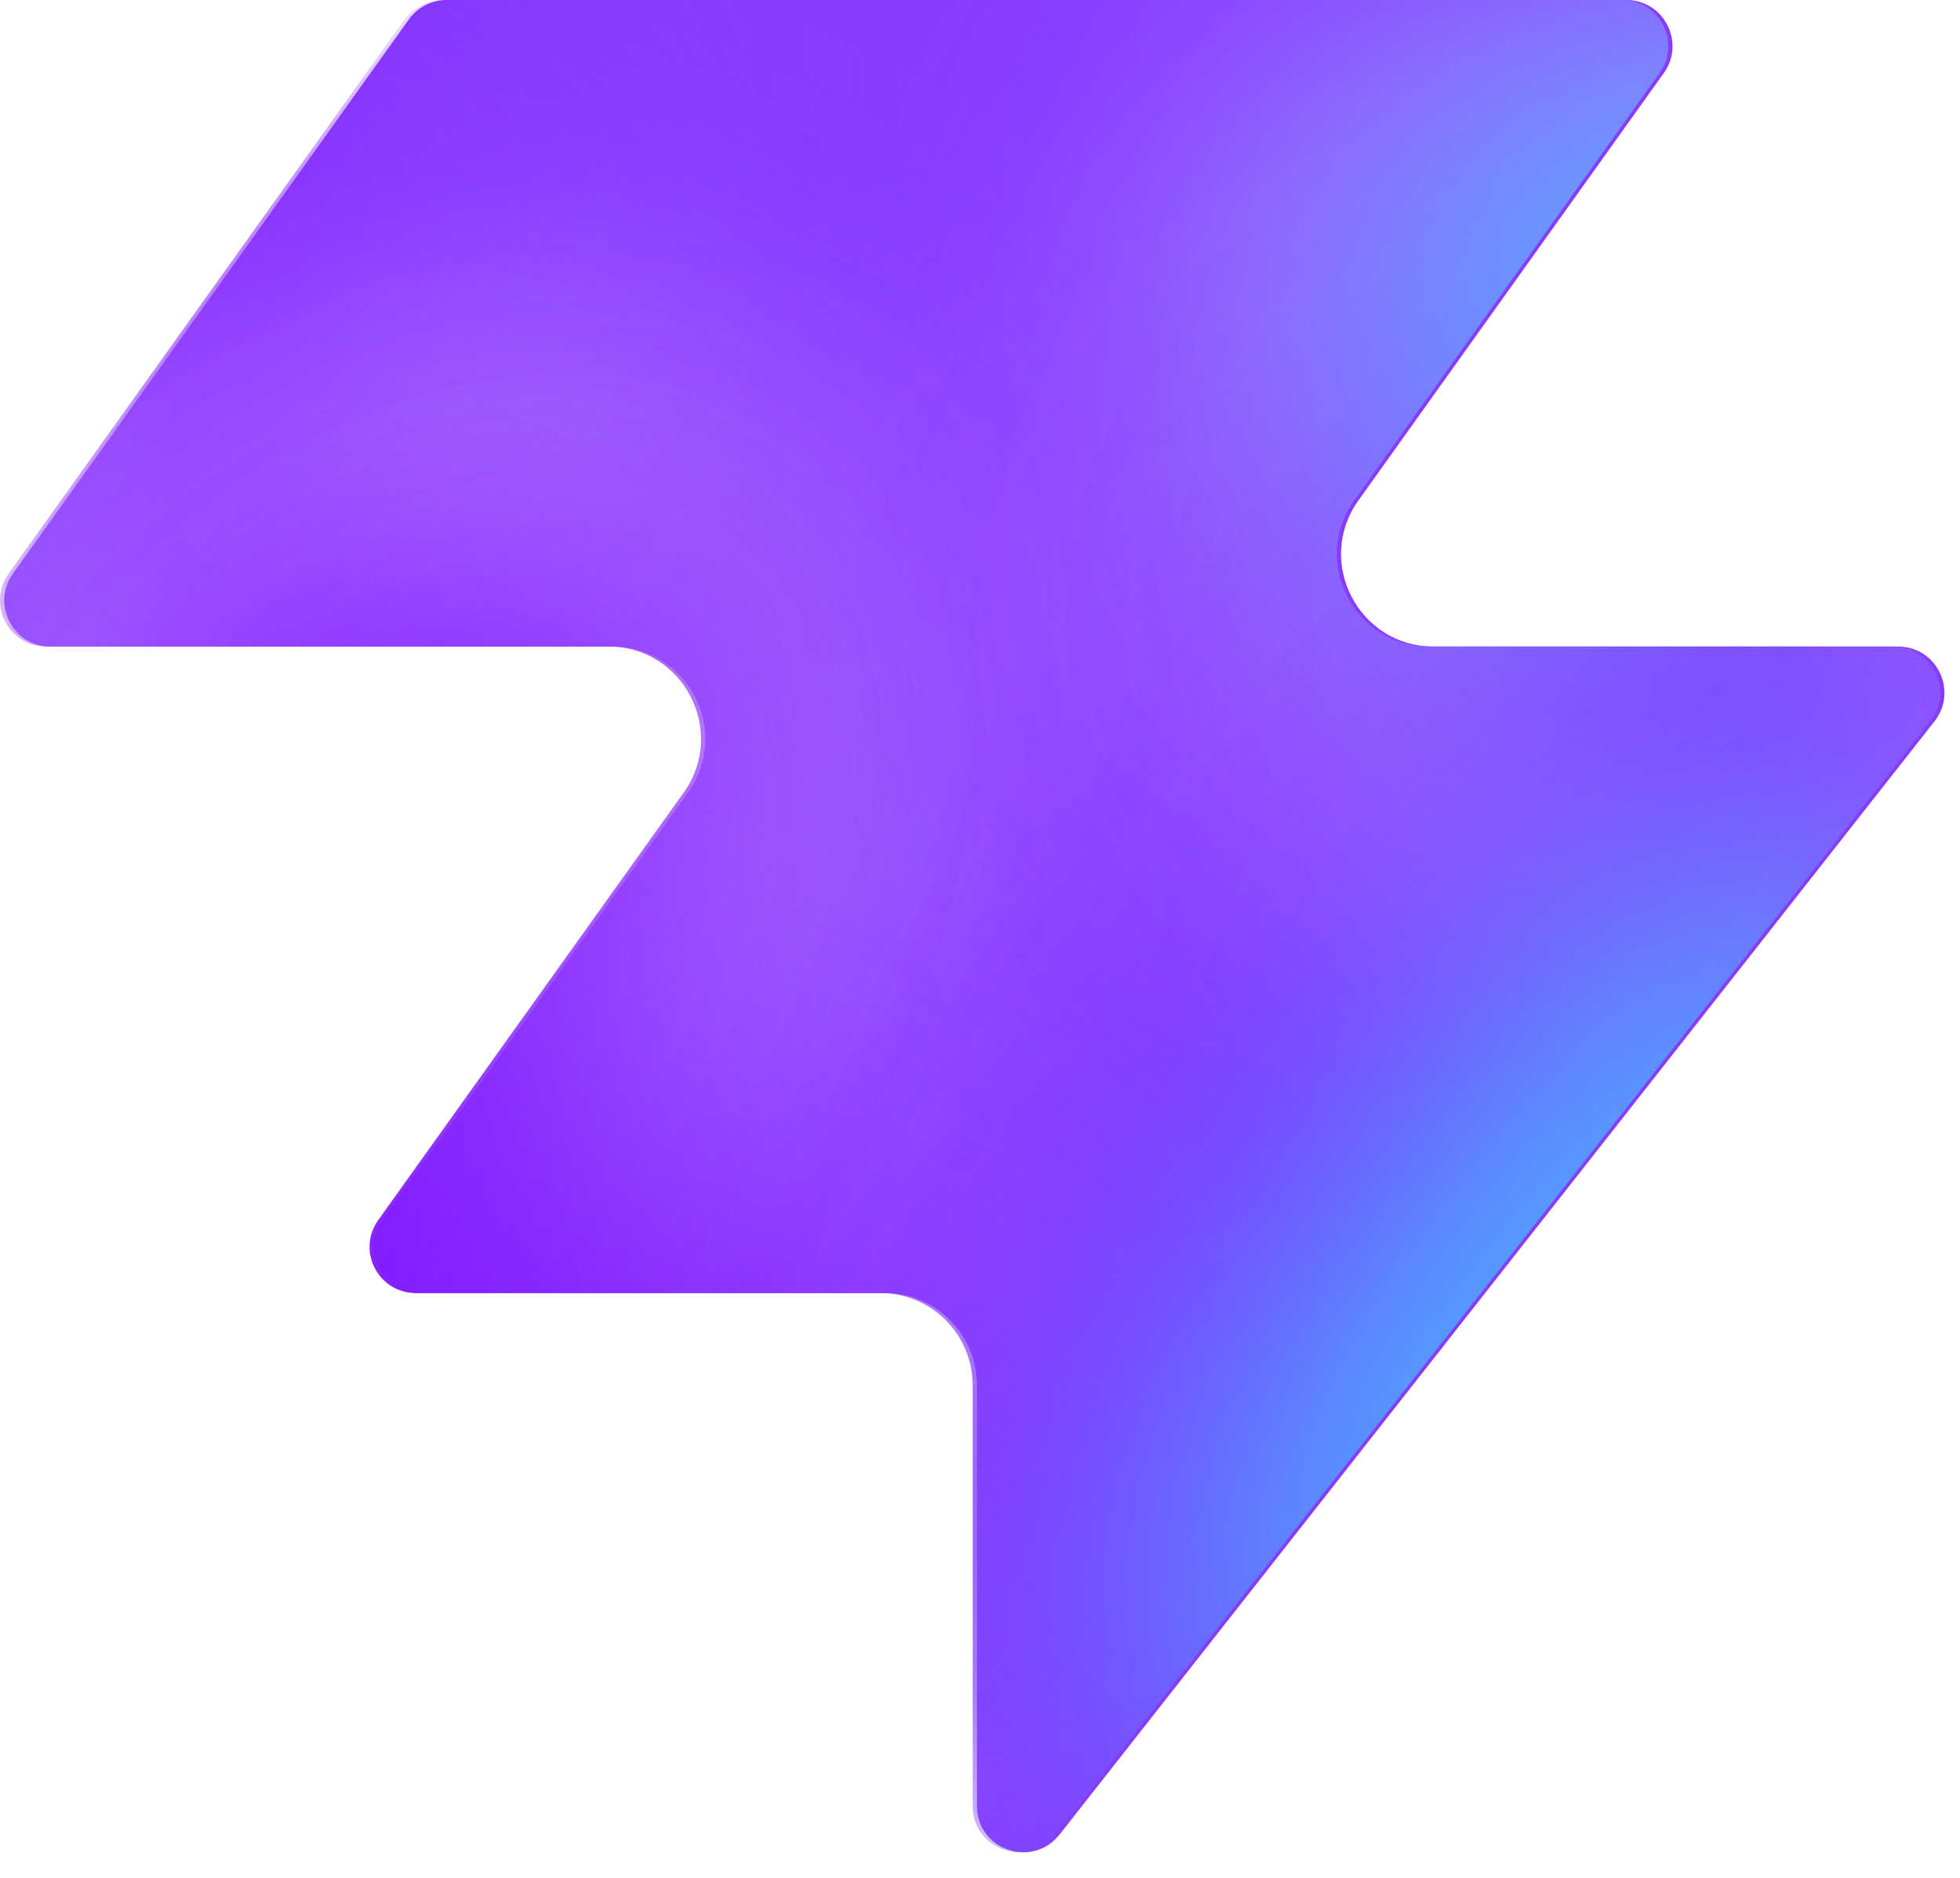
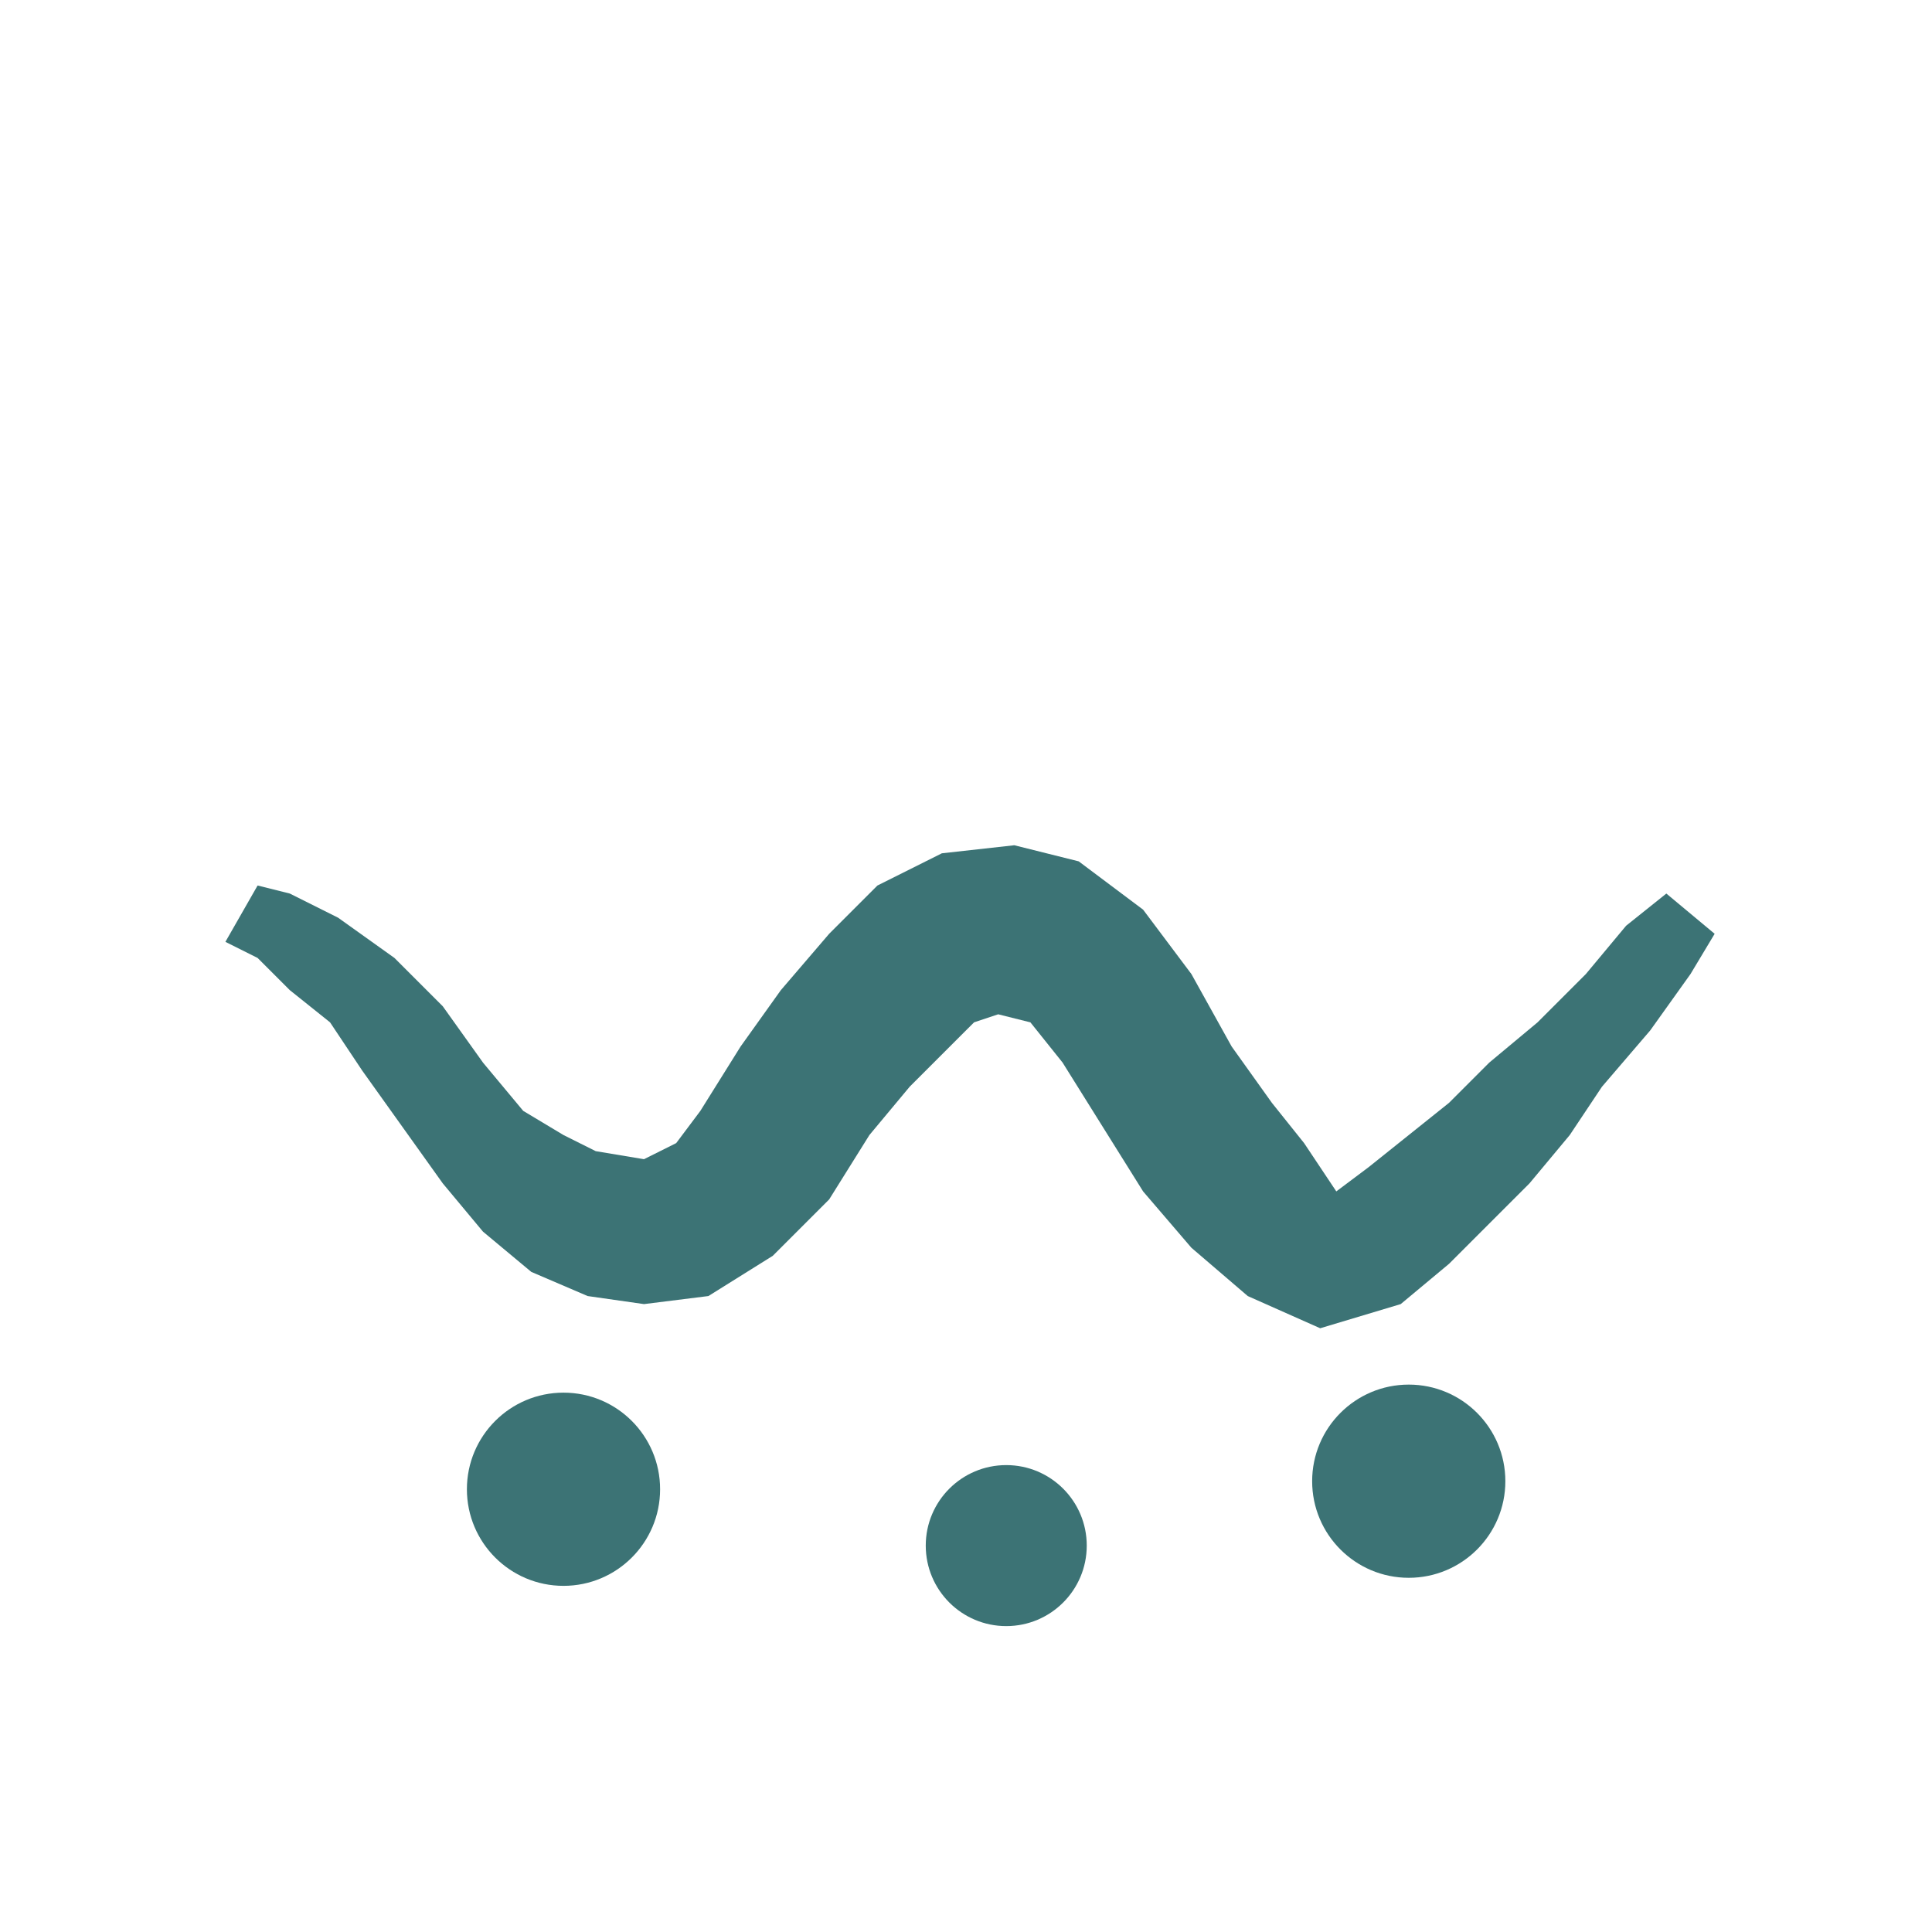
- <svg xmlns="http://www.w3.org/2000/svg" width="48" height="46" fill="none" viewBox="0 0 48 46">
-   <path fill="#863bff" d="M25.946 44.938c-.664.845-2.021.375-2.021-.698V33.937a2.26 2.26 0 0 0-2.262-2.262H10.287c-.92 0-1.456-1.04-.92-1.788l7.48-10.471c1.07-1.497 0-3.578-1.842-3.578H1.237c-.92 0-1.456-1.04-.92-1.788L10.013.474c.214-.297.556-.474.92-.474h28.894c.92 0 1.456 1.04.92 1.788l-7.48 10.471c-1.07 1.498 0 3.579 1.842 3.579h11.377c.943 0 1.473 1.088.89 1.83L25.947 44.94z" style="fill:#863bff;fill:color(display-p3 .525 .23 1);fill-opacity:1" />
-   <mask id="a" width="48" height="46" x="0" y="0" maskUnits="userSpaceOnUse" style="mask-type:alpha">
-     <path fill="#000" d="M25.842 44.938c-.664.844-2.021.375-2.021-.698V33.937a2.26 2.26 0 0 0-2.262-2.262H10.183c-.92 0-1.456-1.04-.92-1.788l7.48-10.471c1.07-1.498 0-3.579-1.842-3.579H1.133c-.92 0-1.456-1.04-.92-1.787L9.91.473c.214-.297.556-.474.92-.474h28.894c.92 0 1.456 1.04.92 1.788l-7.48 10.471c-1.07 1.498 0 3.578 1.842 3.578h11.377c.943 0 1.473 1.088.89 1.832L25.843 44.94z" style="fill:#000;fill-opacity:1" />
-   </mask>
-   <g mask="url(#a)">
-     <g filter="url(#b)">
-       <ellipse cx="5.508" cy="14.704" fill="#ede6ff" rx="5.508" ry="14.704" style="fill:#ede6ff;fill:color(display-p3 .927 .903 1);fill-opacity:1" transform="matrix(.00324 1 1 -.00324 -4.47 31.516)" />
-     </g>
-     <g filter="url(#c)">
-       <ellipse cx="10.399" cy="29.851" fill="#ede6ff" rx="10.399" ry="29.851" style="fill:#ede6ff;fill:color(display-p3 .927 .903 1);fill-opacity:1" transform="matrix(.00324 1 1 -.00324 -39.328 7.883)" />
-     </g>
-     <g filter="url(#d)">
-       <ellipse cx="5.508" cy="30.487" fill="#7e14ff" rx="5.508" ry="30.487" style="fill:#7e14ff;fill:color(display-p3 .492 .077 1);fill-opacity:1" transform="rotate(89.814 -25.913 -14.639)scale(1 -1)" />
-     </g>
-     <g filter="url(#e)">
-       <ellipse cx="5.508" cy="30.599" fill="#7e14ff" rx="5.508" ry="30.599" style="fill:#7e14ff;fill:color(display-p3 .492 .077 1);fill-opacity:1" transform="rotate(89.814 -32.644 -3.334)scale(1 -1)" />
-     </g>
-     <g filter="url(#f)">
-       <ellipse cx="5.508" cy="30.599" fill="#7e14ff" rx="5.508" ry="30.599" style="fill:#7e14ff;fill:color(display-p3 .492 .077 1);fill-opacity:1" transform="matrix(.00324 1 1 -.00324 -34.34 30.47)" />
-     </g>
-     <g filter="url(#g)">
-       <ellipse cx="14.072" cy="22.078" fill="#ede6ff" rx="14.072" ry="22.078" style="fill:#ede6ff;fill:color(display-p3 .927 .903 1);fill-opacity:1" transform="rotate(93.35 24.506 48.493)scale(-1 1)" />
-     </g>
-     <g filter="url(#h)">
-       <ellipse cx="3.47" cy="21.501" fill="#7e14ff" rx="3.47" ry="21.501" style="fill:#7e14ff;fill:color(display-p3 .492 .077 1);fill-opacity:1" transform="rotate(89.009 28.708 47.59)scale(-1 1)" />
-     </g>
-     <g filter="url(#i)">
-       <ellipse cx="3.47" cy="21.501" fill="#7e14ff" rx="3.47" ry="21.501" style="fill:#7e14ff;fill:color(display-p3 .492 .077 1);fill-opacity:1" transform="rotate(89.009 28.708 47.59)scale(-1 1)" />
-     </g>
-     <g filter="url(#j)">
-       <ellipse cx=".387" cy="8.972" fill="#7e14ff" rx="4.407" ry="29.108" style="fill:#7e14ff;fill:color(display-p3 .492 .077 1);fill-opacity:1" transform="rotate(39.51 .387 8.972)" />
-     </g>
-     <g filter="url(#k)">
-       <ellipse cx="47.523" cy="-6.092" fill="#7e14ff" rx="4.407" ry="29.108" style="fill:#7e14ff;fill:color(display-p3 .492 .077 1);fill-opacity:1" transform="rotate(37.892 47.523 -6.092)" />
-     </g>
-     <g filter="url(#l)">
-       <ellipse cx="41.412" cy="6.333" fill="#47bfff" rx="5.971" ry="9.665" style="fill:#47bfff;fill:color(display-p3 .28 .748 1);fill-opacity:1" transform="rotate(37.892 41.412 6.333)" />
-     </g>
-     <g filter="url(#m)">
-       <ellipse cx="-1.879" cy="38.332" fill="#7e14ff" rx="4.407" ry="29.108" style="fill:#7e14ff;fill:color(display-p3 .492 .077 1);fill-opacity:1" transform="rotate(37.892 -1.88 38.332)" />
-     </g>
-     <g filter="url(#n)">
-       <ellipse cx="-1.879" cy="38.332" fill="#7e14ff" rx="4.407" ry="29.108" style="fill:#7e14ff;fill:color(display-p3 .492 .077 1);fill-opacity:1" transform="rotate(37.892 -1.88 38.332)" />
-     </g>
-     <g filter="url(#o)">
-       <ellipse cx="35.651" cy="29.907" fill="#7e14ff" rx="4.407" ry="29.108" style="fill:#7e14ff;fill:color(display-p3 .492 .077 1);fill-opacity:1" transform="rotate(37.892 35.651 29.907)" />
-     </g>
-     <g filter="url(#p)">
-       <ellipse cx="38.418" cy="32.4" fill="#47bfff" rx="5.971" ry="15.297" style="fill:#47bfff;fill:color(display-p3 .28 .748 1);fill-opacity:1" transform="rotate(37.892 38.418 32.4)" />
-     </g>
-   </g>
-   <defs>
-     <filter id="b" width="60.045" height="41.654" x="-19.77" y="16.149" color-interpolation-filters="sRGB" filterUnits="userSpaceOnUse">
-       <feFlood flood-opacity="0" result="BackgroundImageFix" />
-       <feBlend in="SourceGraphic" in2="BackgroundImageFix" result="shape" />
-       <feGaussianBlur result="effect1_foregroundBlur_2002_17158" stdDeviation="7.659" />
-     </filter>
-     <filter id="c" width="90.34" height="51.437" x="-54.613" y="-7.533" color-interpolation-filters="sRGB" filterUnits="userSpaceOnUse">
-       <feFlood flood-opacity="0" result="BackgroundImageFix" />
-       <feBlend in="SourceGraphic" in2="BackgroundImageFix" result="shape" />
-       <feGaussianBlur result="effect1_foregroundBlur_2002_17158" stdDeviation="7.659" />
-     </filter>
-     <filter id="d" width="79.355" height="29.4" x="-49.64" y="2.03" color-interpolation-filters="sRGB" filterUnits="userSpaceOnUse">
-       <feFlood flood-opacity="0" result="BackgroundImageFix" />
-       <feBlend in="SourceGraphic" in2="BackgroundImageFix" result="shape" />
-       <feGaussianBlur result="effect1_foregroundBlur_2002_17158" stdDeviation="4.596" />
-     </filter>
-     <filter id="e" width="79.579" height="29.4" x="-45.045" y="20.029" color-interpolation-filters="sRGB" filterUnits="userSpaceOnUse">
-       <feFlood flood-opacity="0" result="BackgroundImageFix" />
-       <feBlend in="SourceGraphic" in2="BackgroundImageFix" result="shape" />
-       <feGaussianBlur result="effect1_foregroundBlur_2002_17158" stdDeviation="4.596" />
-     </filter>
-     <filter id="f" width="79.579" height="29.4" x="-43.513" y="21.178" color-interpolation-filters="sRGB" filterUnits="userSpaceOnUse">
-       <feFlood flood-opacity="0" result="BackgroundImageFix" />
-       <feBlend in="SourceGraphic" in2="BackgroundImageFix" result="shape" />
-       <feGaussianBlur result="effect1_foregroundBlur_2002_17158" stdDeviation="4.596" />
-     </filter>
-     <filter id="g" width="74.749" height="58.852" x="15.756" y="-17.901" color-interpolation-filters="sRGB" filterUnits="userSpaceOnUse">
-       <feFlood flood-opacity="0" result="BackgroundImageFix" />
-       <feBlend in="SourceGraphic" in2="BackgroundImageFix" result="shape" />
-       <feGaussianBlur result="effect1_foregroundBlur_2002_17158" stdDeviation="7.659" />
-     </filter>
-     <filter id="h" width="61.377" height="25.362" x="23.548" y="2.284" color-interpolation-filters="sRGB" filterUnits="userSpaceOnUse">
-       <feFlood flood-opacity="0" result="BackgroundImageFix" />
-       <feBlend in="SourceGraphic" in2="BackgroundImageFix" result="shape" />
-       <feGaussianBlur result="effect1_foregroundBlur_2002_17158" stdDeviation="4.596" />
-     </filter>
-     <filter id="i" width="61.377" height="25.362" x="23.548" y="2.284" color-interpolation-filters="sRGB" filterUnits="userSpaceOnUse">
-       <feFlood flood-opacity="0" result="BackgroundImageFix" />
-       <feBlend in="SourceGraphic" in2="BackgroundImageFix" result="shape" />
-       <feGaussianBlur result="effect1_foregroundBlur_2002_17158" stdDeviation="4.596" />
-     </filter>
-     <filter id="j" width="56.045" height="63.649" x="-27.636" y="-22.853" color-interpolation-filters="sRGB" filterUnits="userSpaceOnUse">
-       <feFlood flood-opacity="0" result="BackgroundImageFix" />
-       <feBlend in="SourceGraphic" in2="BackgroundImageFix" result="shape" />
-       <feGaussianBlur result="effect1_foregroundBlur_2002_17158" stdDeviation="4.596" />
-     </filter>
-     <filter id="k" width="54.814" height="64.646" x="20.116" y="-38.415" color-interpolation-filters="sRGB" filterUnits="userSpaceOnUse">
-       <feFlood flood-opacity="0" result="BackgroundImageFix" />
-       <feBlend in="SourceGraphic" in2="BackgroundImageFix" result="shape" />
-       <feGaussianBlur result="effect1_foregroundBlur_2002_17158" stdDeviation="4.596" />
-     </filter>
-     <filter id="l" width="33.541" height="35.313" x="24.641" y="-11.323" color-interpolation-filters="sRGB" filterUnits="userSpaceOnUse">
-       <feFlood flood-opacity="0" result="BackgroundImageFix" />
-       <feBlend in="SourceGraphic" in2="BackgroundImageFix" result="shape" />
-       <feGaussianBlur result="effect1_foregroundBlur_2002_17158" stdDeviation="4.596" />
-     </filter>
-     <filter id="m" width="54.814" height="64.646" x="-29.286" y="6.009" color-interpolation-filters="sRGB" filterUnits="userSpaceOnUse">
-       <feFlood flood-opacity="0" result="BackgroundImageFix" />
-       <feBlend in="SourceGraphic" in2="BackgroundImageFix" result="shape" />
-       <feGaussianBlur result="effect1_foregroundBlur_2002_17158" stdDeviation="4.596" />
-     </filter>
-     <filter id="n" width="54.814" height="64.646" x="-29.286" y="6.009" color-interpolation-filters="sRGB" filterUnits="userSpaceOnUse">
-       <feFlood flood-opacity="0" result="BackgroundImageFix" />
-       <feBlend in="SourceGraphic" in2="BackgroundImageFix" result="shape" />
-       <feGaussianBlur result="effect1_foregroundBlur_2002_17158" stdDeviation="4.596" />
-     </filter>
-     <filter id="o" width="54.814" height="64.646" x="8.244" y="-2.416" color-interpolation-filters="sRGB" filterUnits="userSpaceOnUse">
-       <feFlood flood-opacity="0" result="BackgroundImageFix" />
-       <feBlend in="SourceGraphic" in2="BackgroundImageFix" result="shape" />
-       <feGaussianBlur result="effect1_foregroundBlur_2002_17158" stdDeviation="4.596" />
-     </filter>
-     <filter id="p" width="39.409" height="43.623" x="18.713" y="10.588" color-interpolation-filters="sRGB" filterUnits="userSpaceOnUse">
-       <feFlood flood-opacity="0" result="BackgroundImageFix" />
-       <feBlend in="SourceGraphic" in2="BackgroundImageFix" result="shape" />
-       <feGaussianBlur result="effect1_foregroundBlur_2002_17158" stdDeviation="4.596" />
-     </filter>
-   </defs>
+ <svg xmlns="http://www.w3.org/2000/svg" viewBox="0 0 24 24" fill="#3C7375">
+   <path d="M2.8,11.7L3.2,11.9L3.6,12.3L4.1,12.7L4.5,13.3L5,14L5.5,14.7L6,15.3L6.6,15.8L7.3,16.1L8,16.2L8.8,16.1L9.6,15.6L10.3,14.9L10.8,14.1L11.3,13.5L11.7,13.1L12.1,12.7L12.4,12.6L12.8,12.7L13.2,13.2L13.7,14L14.2,14.8L14.8,15.5L15.5,16.1L16.4,16.5L17.4,16.2L18,15.7L18.5,15.2L19,14.7L19.5,14.1L19.9,13.5L20.5,12.8L21,12.1L21.3,11.6L20.7,11.1L20.2,11.5L19.7,12.1L19.1,12.7L18.5,13.2L18,13.7L17.5,14.1L17,14.5L16.6,14.8L16.2,14.2L15.8,13.7L15.3,13L14.8,12.1L14.2,11.3L13.4,10.7L12.6,10.5L11.7,10.6L10.9,11L10.3,11.6L9.7,12.3L9.2,13L8.7,13.8L8.4,14.2L8,14.4L7.4,14.3L7,14.1L6.5,13.8L6,13.2L5.5,12.5L4.9,11.9L4.2,11.4L3.6,11.1L3.2,11Z" />
+   <circle cx="7" cy="18.5" r="1.2" />
+   <circle cx="12.5" cy="19.2" r="1" />
+   <circle cx="17.5" cy="18.4" r="1.2" />
</svg>
